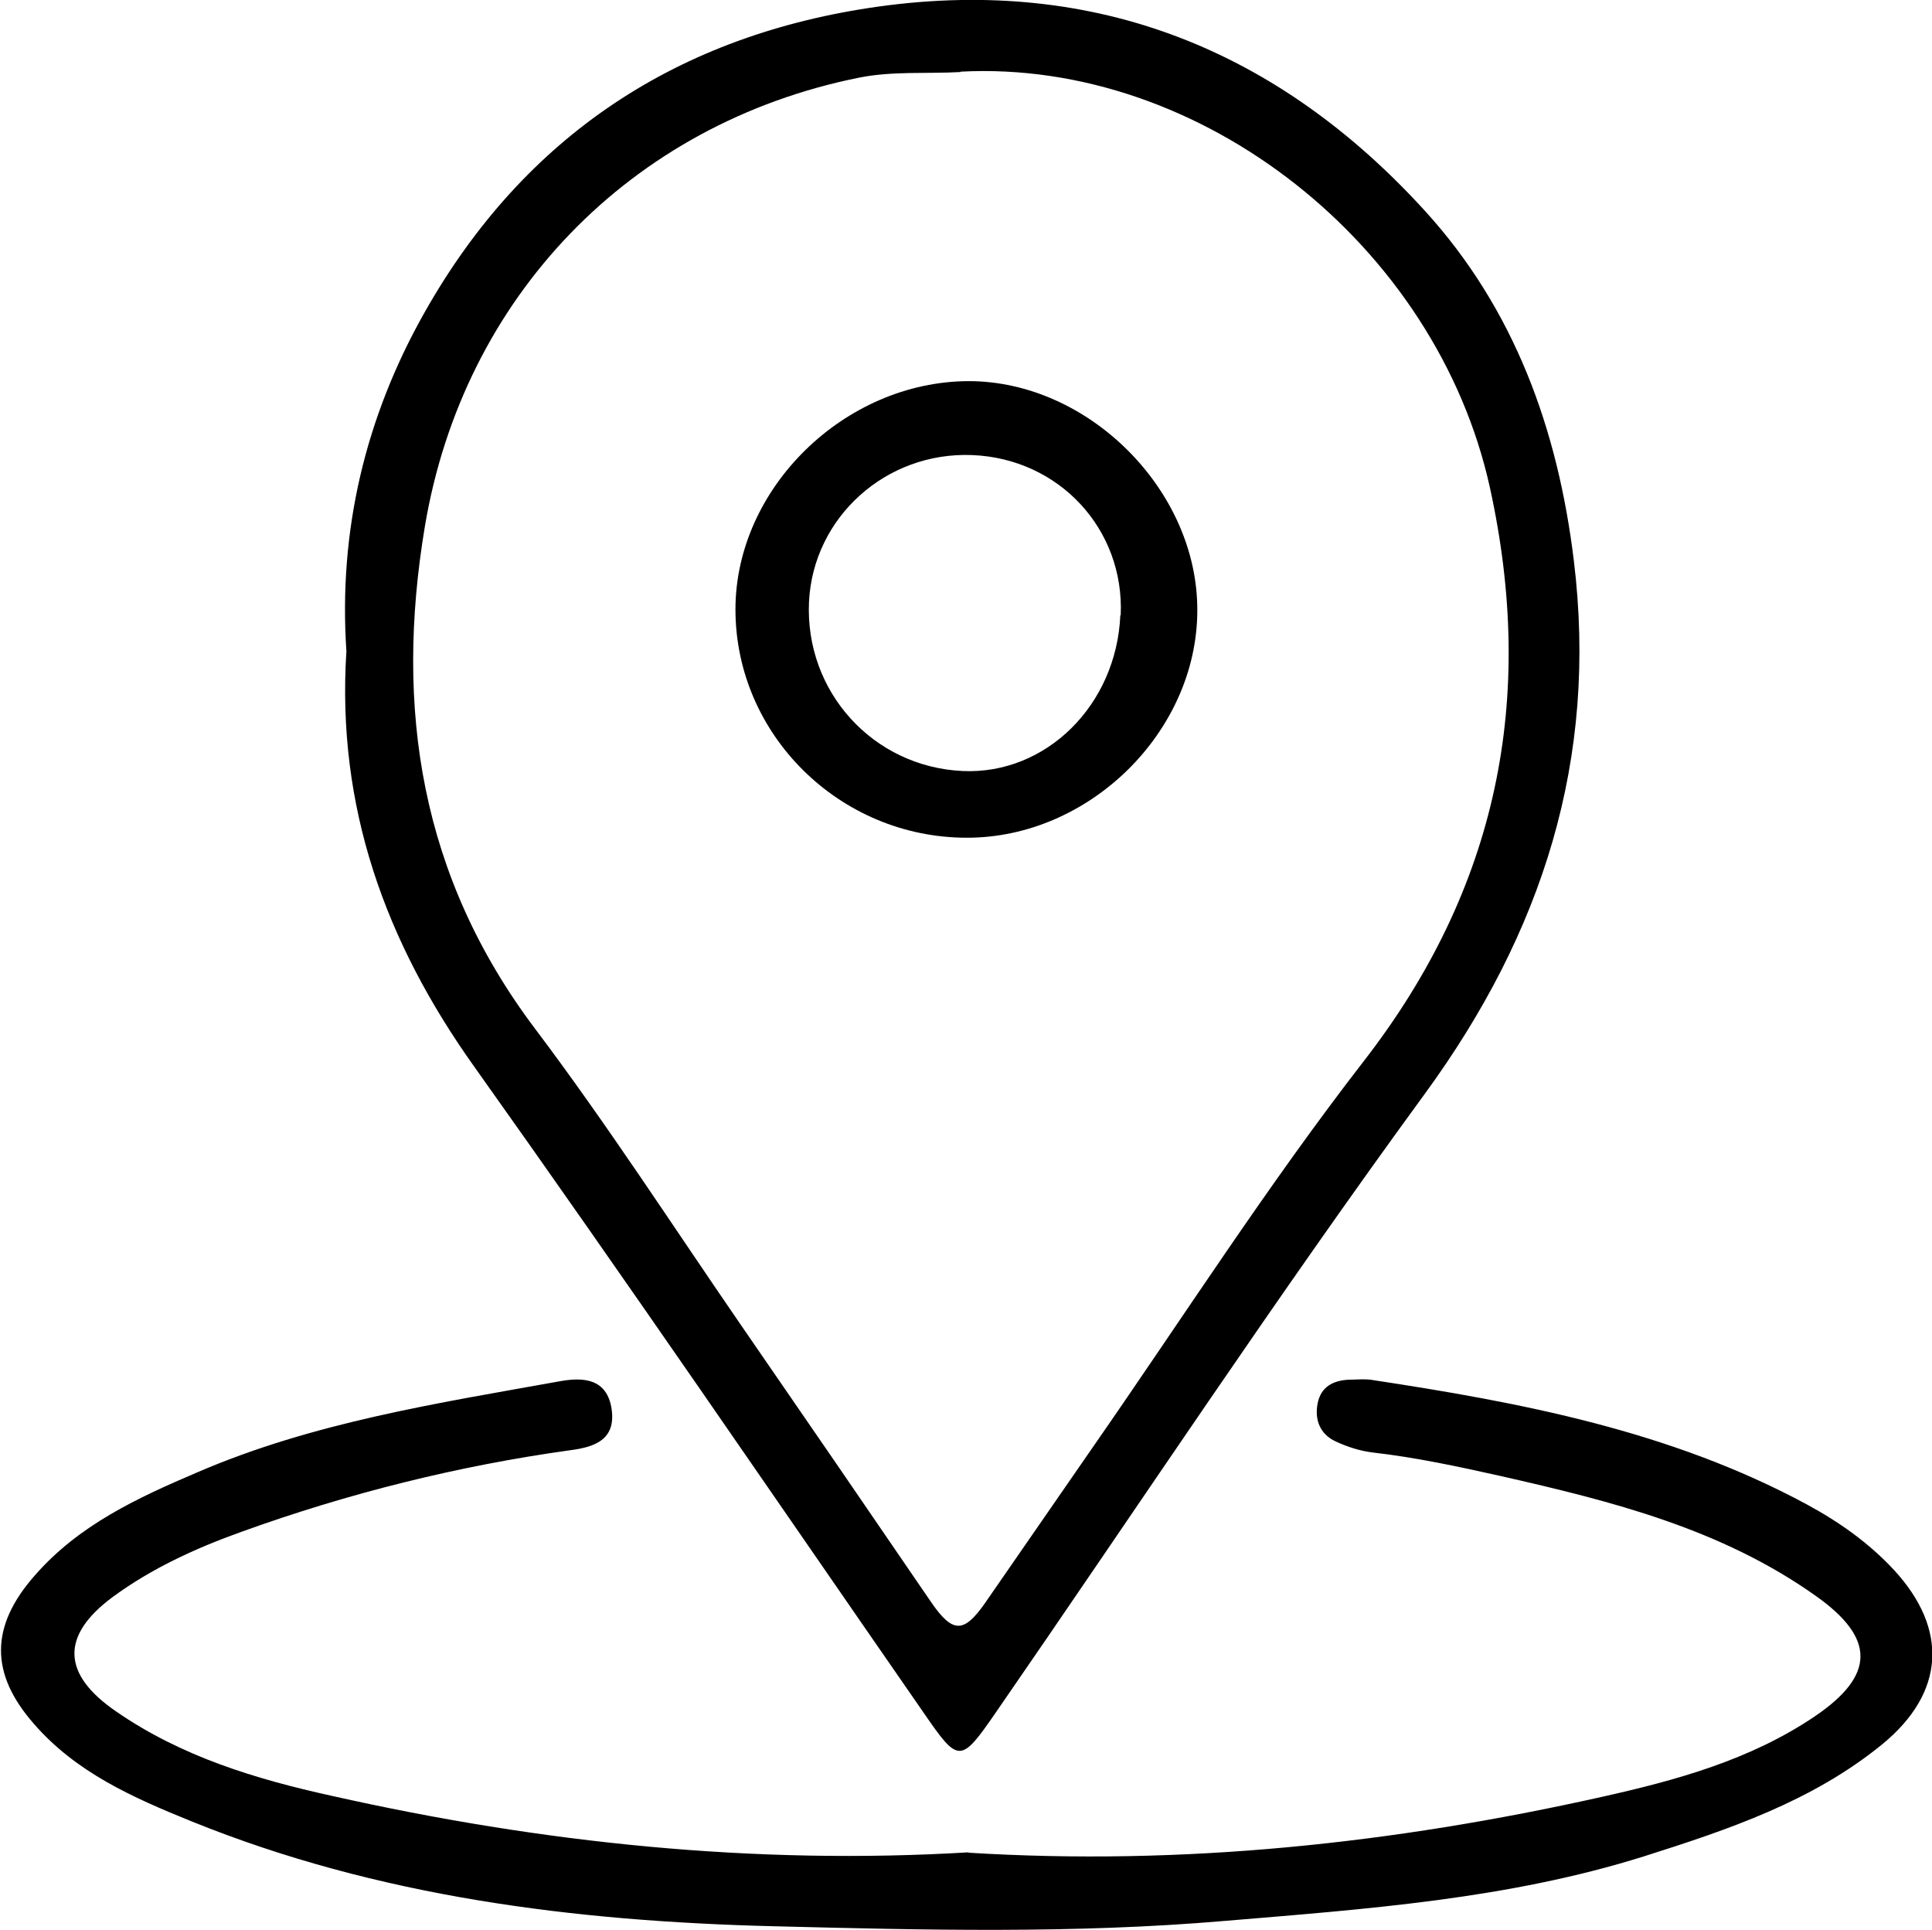
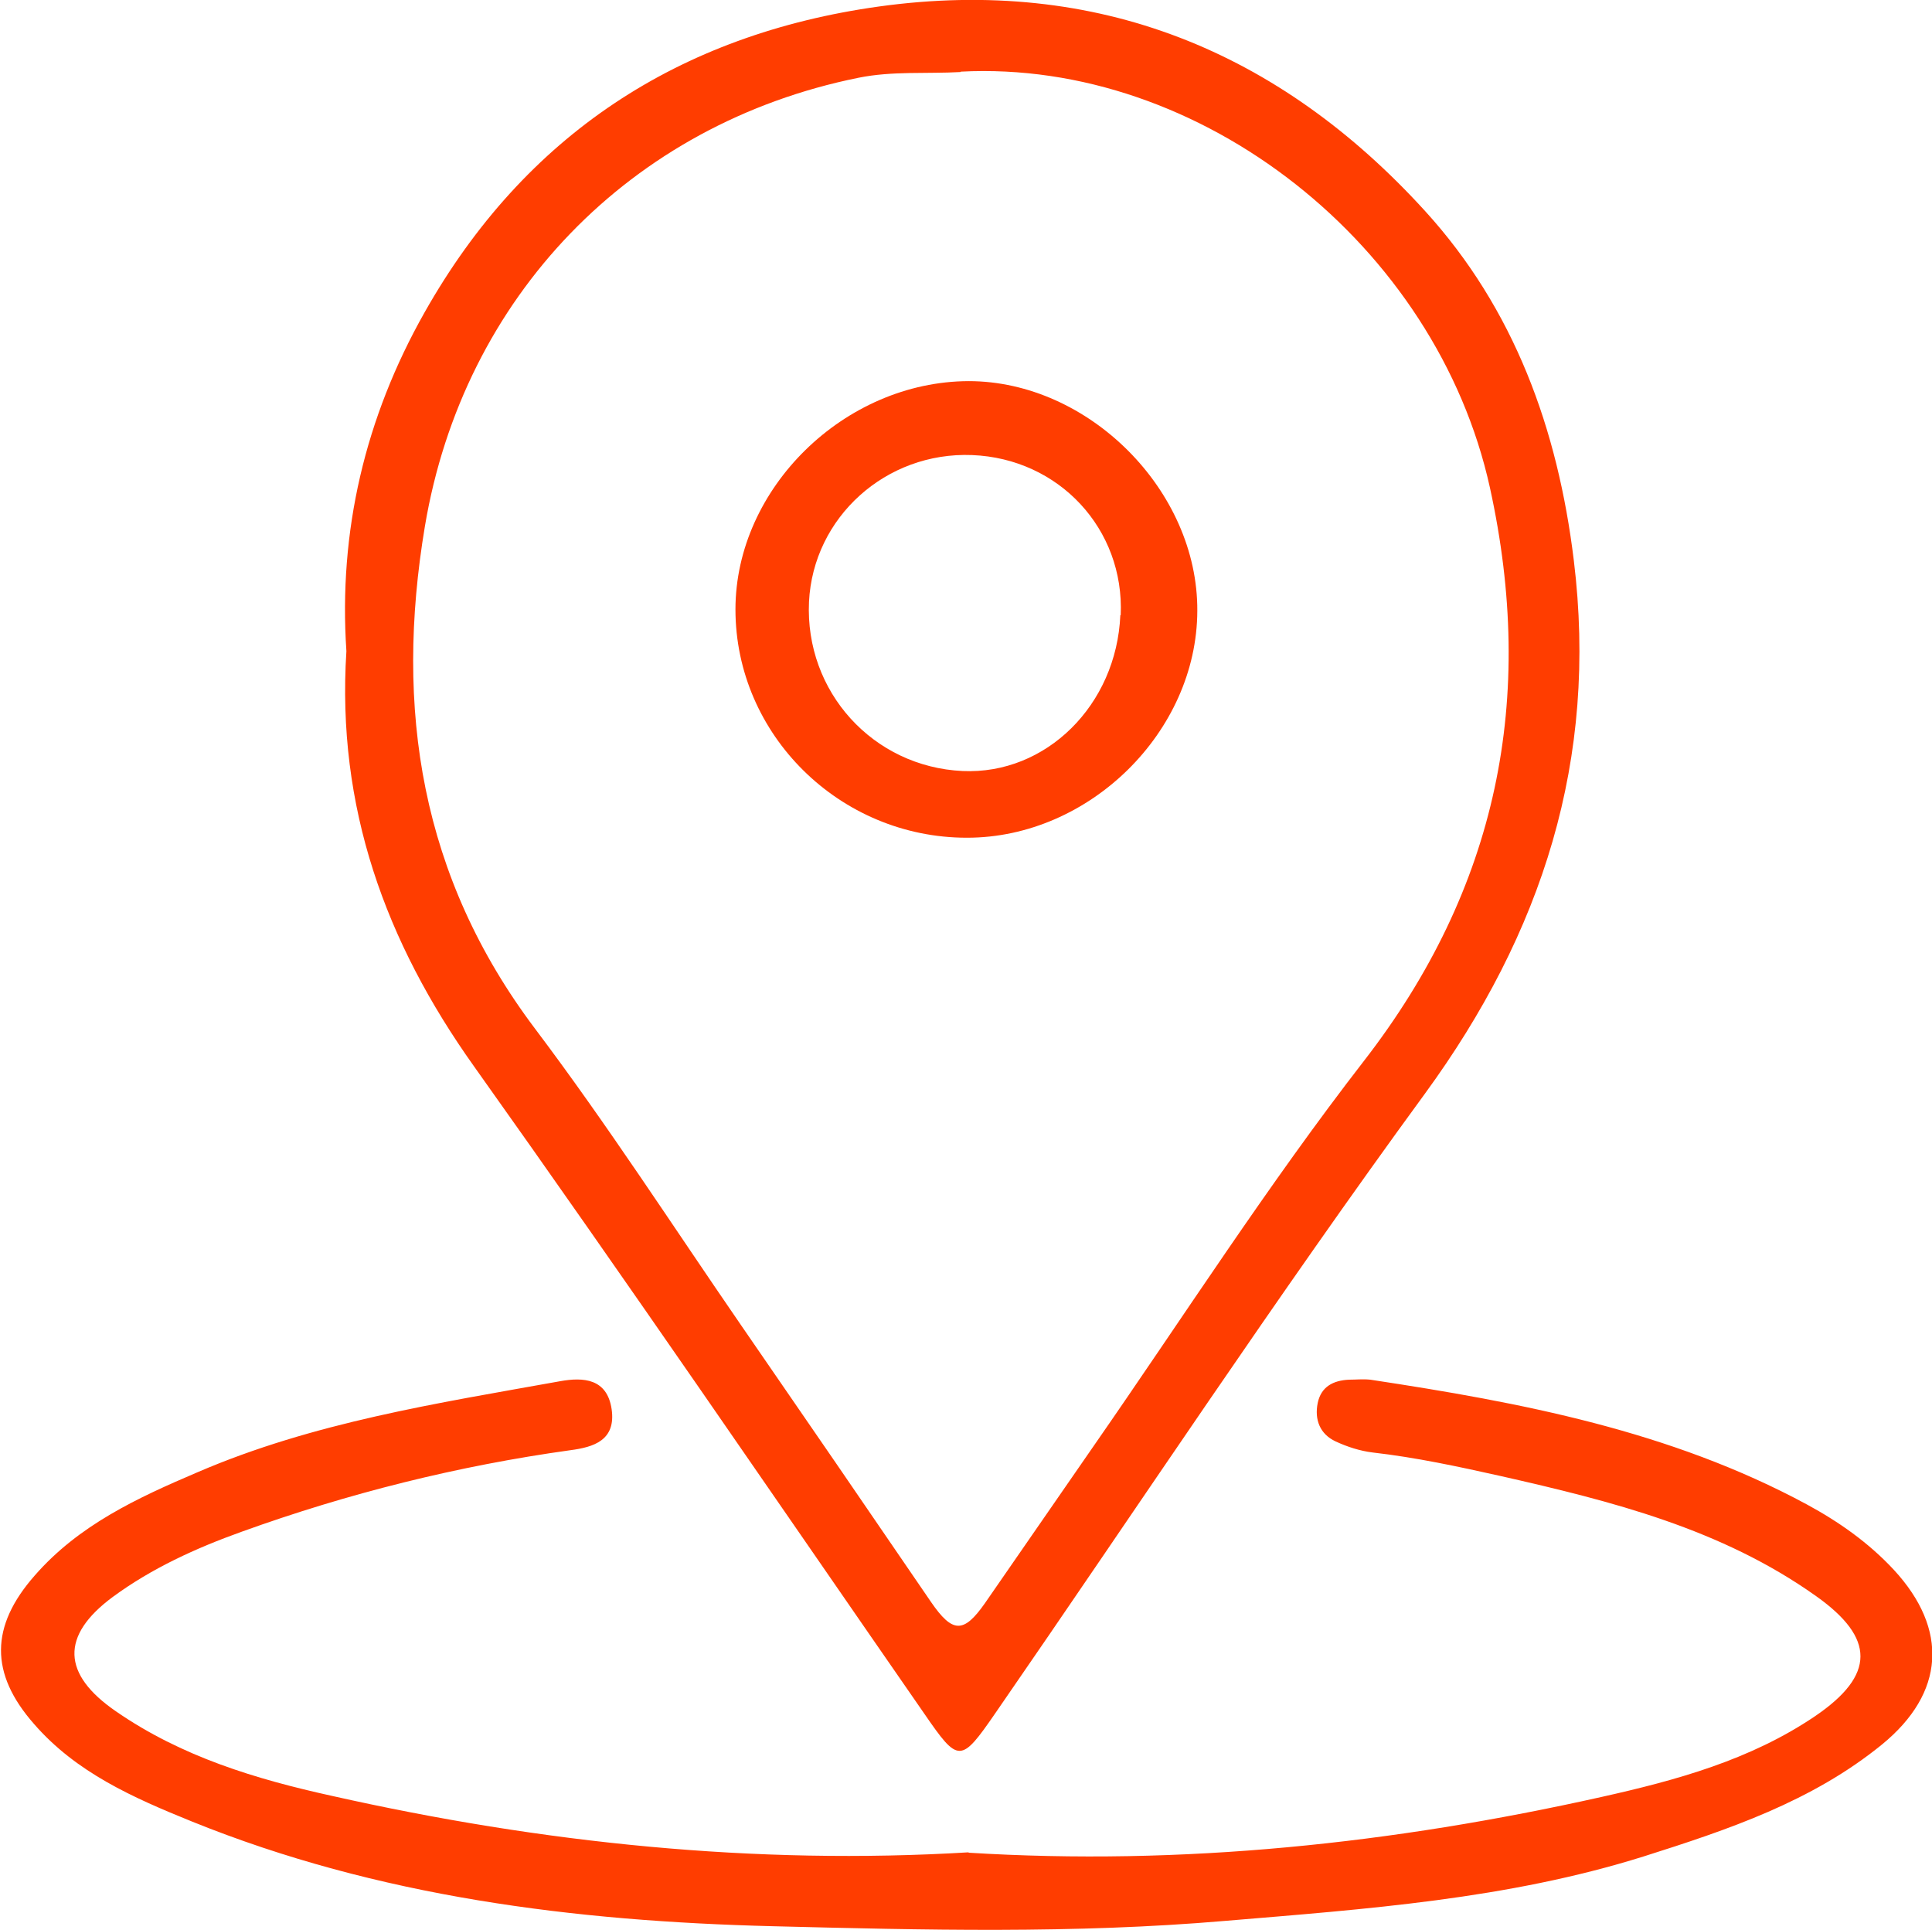
<svg xmlns="http://www.w3.org/2000/svg" id="Capa_2" data-name="Capa 2" viewBox="0 0 50.7 50.63">
  <g id="Capa_1-2" data-name="Capa 1">
    <g>
-       <path d="m9.09,17.08c-.21-3.14.49-6.12,2.05-8.88C13.77,3.54,17.82.9,23.07.17c5.71-.79,10.5,1.16,14.33,5.37,2.34,2.57,3.48,5.72,3.9,9.16.64,5.22-.82,9.77-3.91,14-3.89,5.32-7.52,10.82-11.27,16.25-.91,1.32-.97,1.31-1.86.02-3.93-5.67-7.82-11.37-11.82-16.99-2.33-3.27-3.61-6.81-3.35-10.89ZM25.21,1.89c-.89.05-1.79-.03-2.68.15-5.99,1.21-10.37,5.75-11.38,11.77-.8,4.79-.11,9.2,2.89,13.18,1.9,2.52,3.61,5.17,5.4,7.77,1.67,2.42,3.33,4.84,4.99,7.27.57.83.86.83,1.42.03.95-1.37,1.9-2.75,2.85-4.12,2.35-3.38,4.57-6.85,7.09-10.1,3.52-4.54,4.52-9.52,3.31-15.04-1.4-6.37-7.59-11.25-13.89-10.92Z" />
-       <path d="m25.4,48.61c5.64.35,11.16-.24,16.62-1.46,1.97-.44,3.91-.97,5.61-2.12,1.59-1.08,1.58-2.05.03-3.15-2.49-1.77-5.36-2.49-8.27-3.15-1.12-.25-2.23-.49-3.37-.62-.33-.04-.67-.15-.97-.29-.41-.19-.56-.57-.47-1.01.09-.43.41-.59.82-.61.18,0,.37-.02.56,0,3.96.6,7.87,1.34,11.45,3.27.85.46,1.63,1.01,2.29,1.72,1.44,1.56,1.34,3.23-.31,4.58-1.84,1.5-4.05,2.24-6.26,2.94-3.57,1.12-7.28,1.38-10.98,1.69-3.96.34-7.92.24-11.87.14-5.2-.13-10.36-.77-15.25-2.75-1.53-.62-3.03-1.28-4.14-2.56-1.16-1.32-1.15-2.56.02-3.89,1.16-1.33,2.7-2.04,4.27-2.71,3.04-1.31,6.29-1.81,9.52-2.39.61-.11,1.23-.07,1.35.73.12.82-.47,1-1.08,1.08-2.95.41-5.83,1.13-8.63,2.14-1.2.43-2.36.96-3.38,1.71-1.38,1.02-1.33,2.03.08,3,1.72,1.19,3.67,1.78,5.67,2.22,5.52,1.24,11.1,1.82,16.73,1.48Z" />
-       <path d="m25.37,21.98c-3.33,0-6.07-2.7-6.07-5.99,0-3.18,2.86-5.98,6.12-5.99,3.15,0,6.02,2.87,6,6.03-.01,3.17-2.83,5.95-6.04,5.95Zm4.04-5.84c.1-2.26-1.62-4.11-3.9-4.2-2.26-.09-4.17,1.63-4.28,3.85-.11,2.36,1.68,4.33,4.03,4.44,2.19.1,4.04-1.73,4.14-4.09Z" />
+       <path fill="#ff3d00" d="m9.09,17.08c-.21-3.14.49-6.12,2.05-8.88C13.77,3.54,17.82.9,23.07.17c5.71-.79,10.5,1.16,14.33,5.37,2.34,2.57,3.48,5.72,3.9,9.16.64,5.22-.82,9.77-3.91,14-3.89,5.32-7.52,10.82-11.27,16.25-.91,1.32-.97,1.31-1.86.02-3.93-5.67-7.82-11.37-11.82-16.99-2.33-3.27-3.61-6.81-3.35-10.89ZM25.21,1.89c-.89.05-1.79-.03-2.68.15-5.99,1.21-10.37,5.75-11.38,11.77-.8,4.79-.11,9.2,2.89,13.18,1.9,2.52,3.61,5.17,5.4,7.77,1.67,2.42,3.33,4.84,4.99,7.27.57.83.86.83,1.42.03.95-1.37,1.9-2.75,2.85-4.12,2.35-3.38,4.57-6.85,7.09-10.1,3.52-4.54,4.52-9.52,3.31-15.04-1.4-6.37-7.59-11.25-13.89-10.92Z" />
+       <path fill="#ff3d00" d="m25.4,48.61c5.64.35,11.16-.24,16.62-1.46,1.97-.44,3.91-.97,5.61-2.12,1.59-1.08,1.58-2.05.03-3.15-2.49-1.77-5.36-2.49-8.27-3.15-1.12-.25-2.23-.49-3.37-.62-.33-.04-.67-.15-.97-.29-.41-.19-.56-.57-.47-1.01.09-.43.41-.59.82-.61.18,0,.37-.02.56,0,3.96.6,7.87,1.34,11.45,3.27.85.46,1.63,1.01,2.29,1.72,1.44,1.56,1.34,3.23-.31,4.58-1.84,1.5-4.05,2.24-6.26,2.94-3.57,1.12-7.28,1.38-10.98,1.69-3.96.34-7.92.24-11.87.14-5.2-.13-10.36-.77-15.25-2.75-1.53-.62-3.03-1.28-4.14-2.56-1.16-1.32-1.15-2.56.02-3.89,1.16-1.33,2.7-2.04,4.27-2.71,3.04-1.31,6.29-1.81,9.52-2.39.61-.11,1.23-.07,1.35.73.12.82-.47,1-1.08,1.08-2.95.41-5.83,1.13-8.63,2.14-1.2.43-2.36.96-3.38,1.71-1.38,1.02-1.33,2.03.08,3,1.72,1.19,3.67,1.78,5.67,2.22,5.52,1.24,11.1,1.82,16.73,1.48Z" />
+       <path fill="#ff3d00" d="m25.37,21.98c-3.33,0-6.07-2.7-6.07-5.99,0-3.18,2.86-5.98,6.12-5.99,3.15,0,6.02,2.87,6,6.03-.01,3.17-2.83,5.95-6.04,5.95Zm4.04-5.84c.1-2.26-1.62-4.11-3.9-4.2-2.26-.09-4.17,1.63-4.28,3.85-.11,2.36,1.68,4.33,4.03,4.44,2.19.1,4.04-1.73,4.14-4.09Z" />
    </g>
  </g>
</svg>
